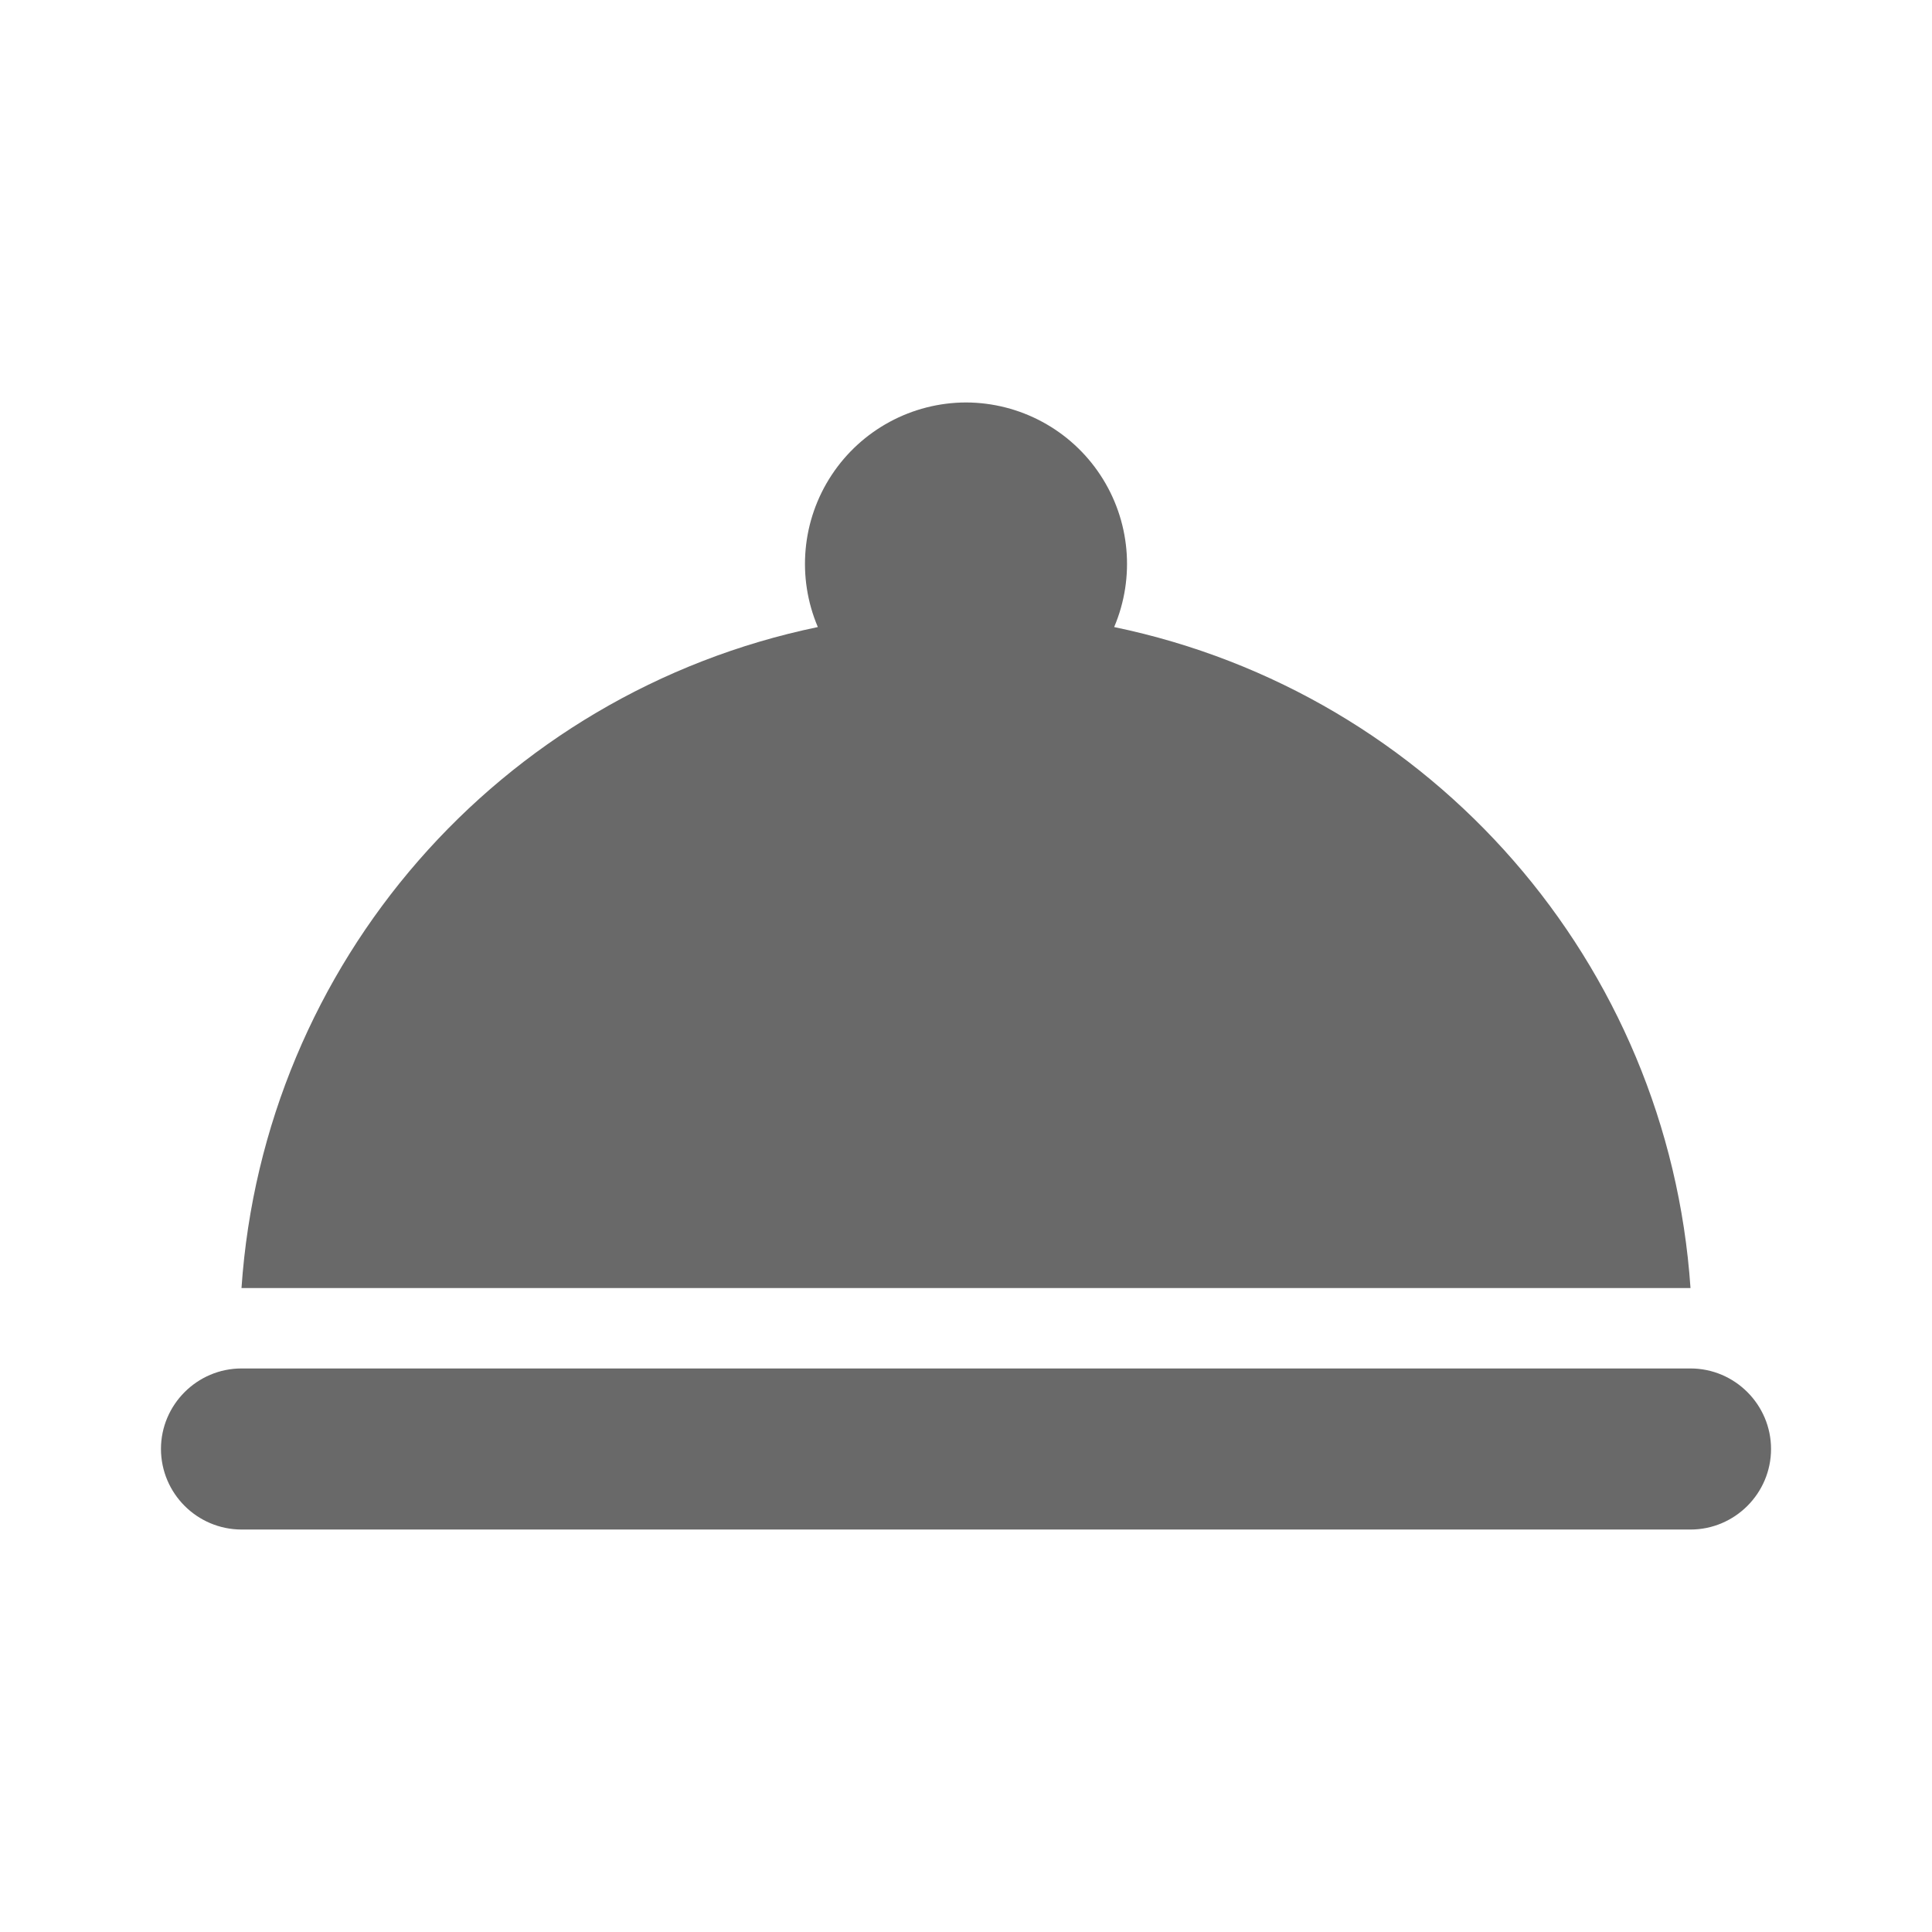
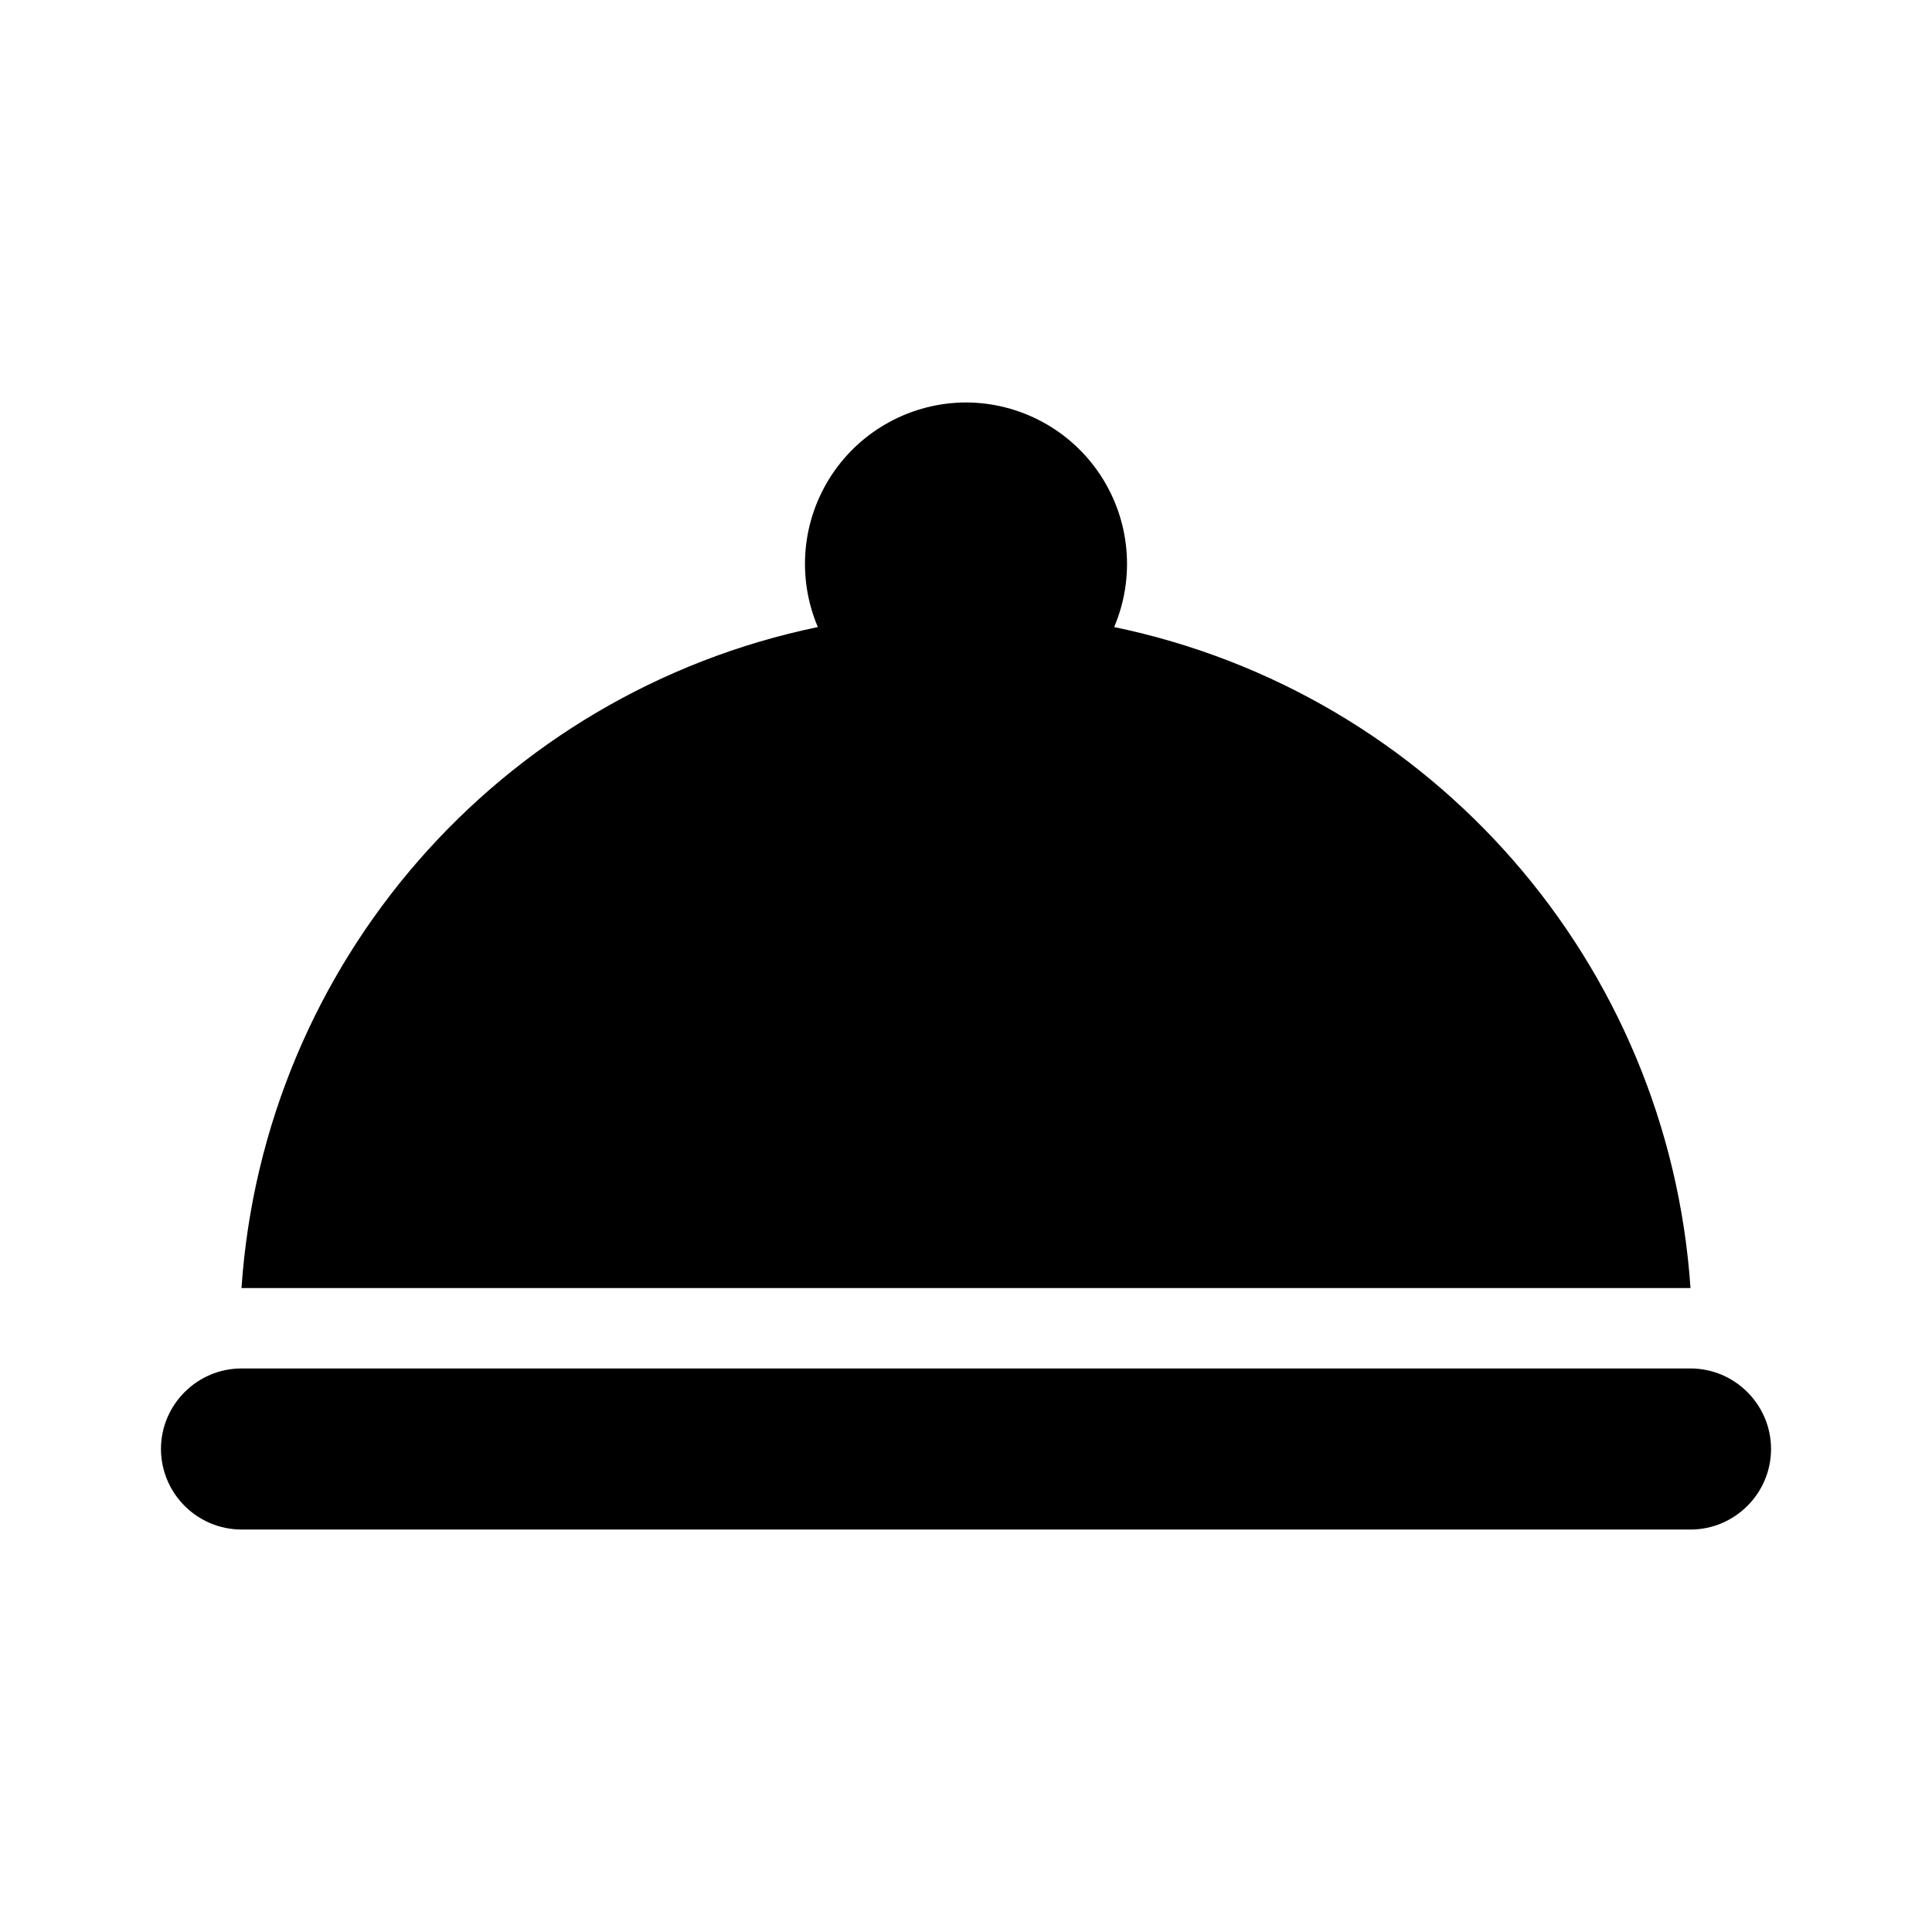
<svg xmlns="http://www.w3.org/2000/svg" width="16" height="16" fill="none">
-   <path d="M2 11.333h12c.367 0 .667.3.667.667 0 .367-.3.667-.667.667H2A.669.669 0 011.333 12c0-.367.3-.667.667-.667zm7.227-6.14A1.337 1.337 0 008 3.333a1.337 1.337 0 00-1.227 1.86A6.008 6.008 0 002 10.667h12a6.008 6.008 0 00-4.773-5.474z" fill="#696969" />
+   <path d="M2 11.333h12c.367 0 .667.3.667.667 0 .367-.3.667-.667.667H2A.669.669 0 011.333 12c0-.367.3-.667.667-.667zm7.227-6.14A1.337 1.337 0 008 3.333a1.337 1.337 0 00-1.227 1.86A6.008 6.008 0 002 10.667h12a6.008 6.008 0 00-4.773-5.474z" fill="currentColor" />
</svg>
